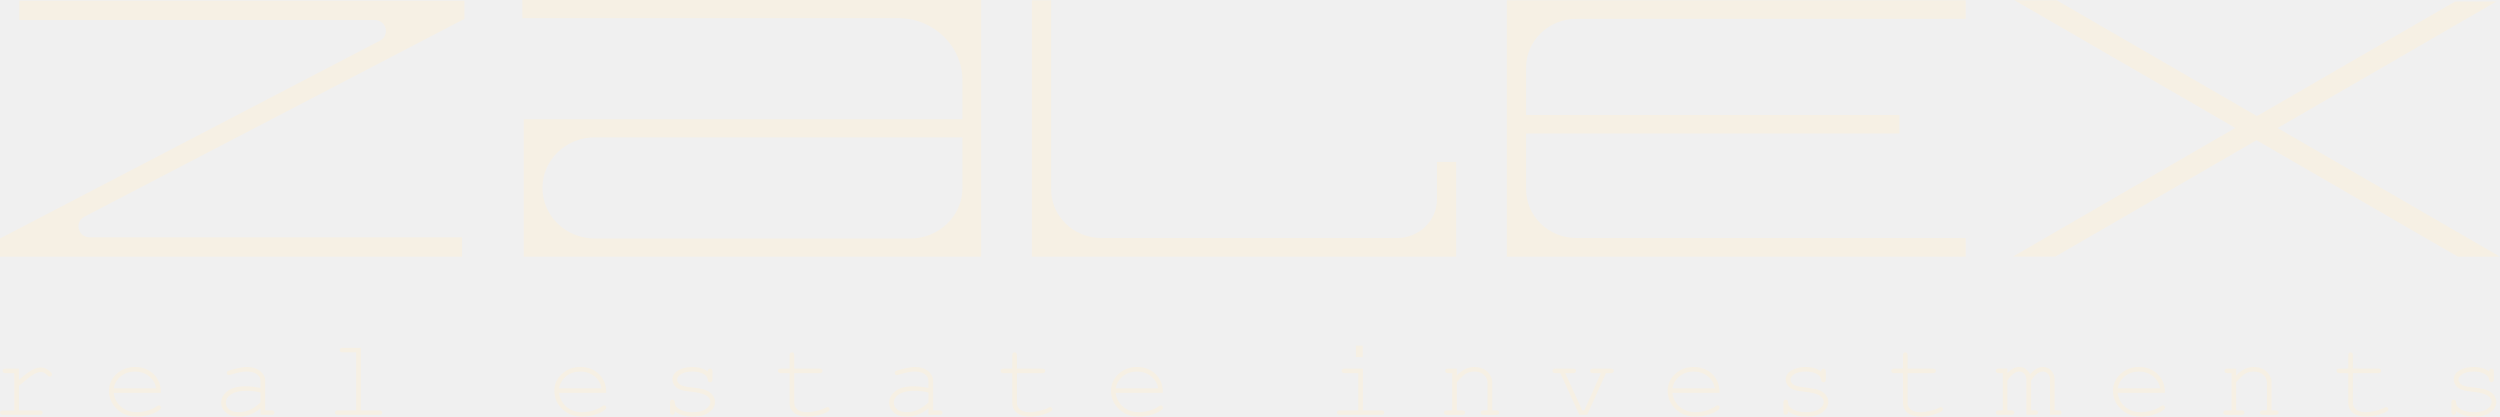
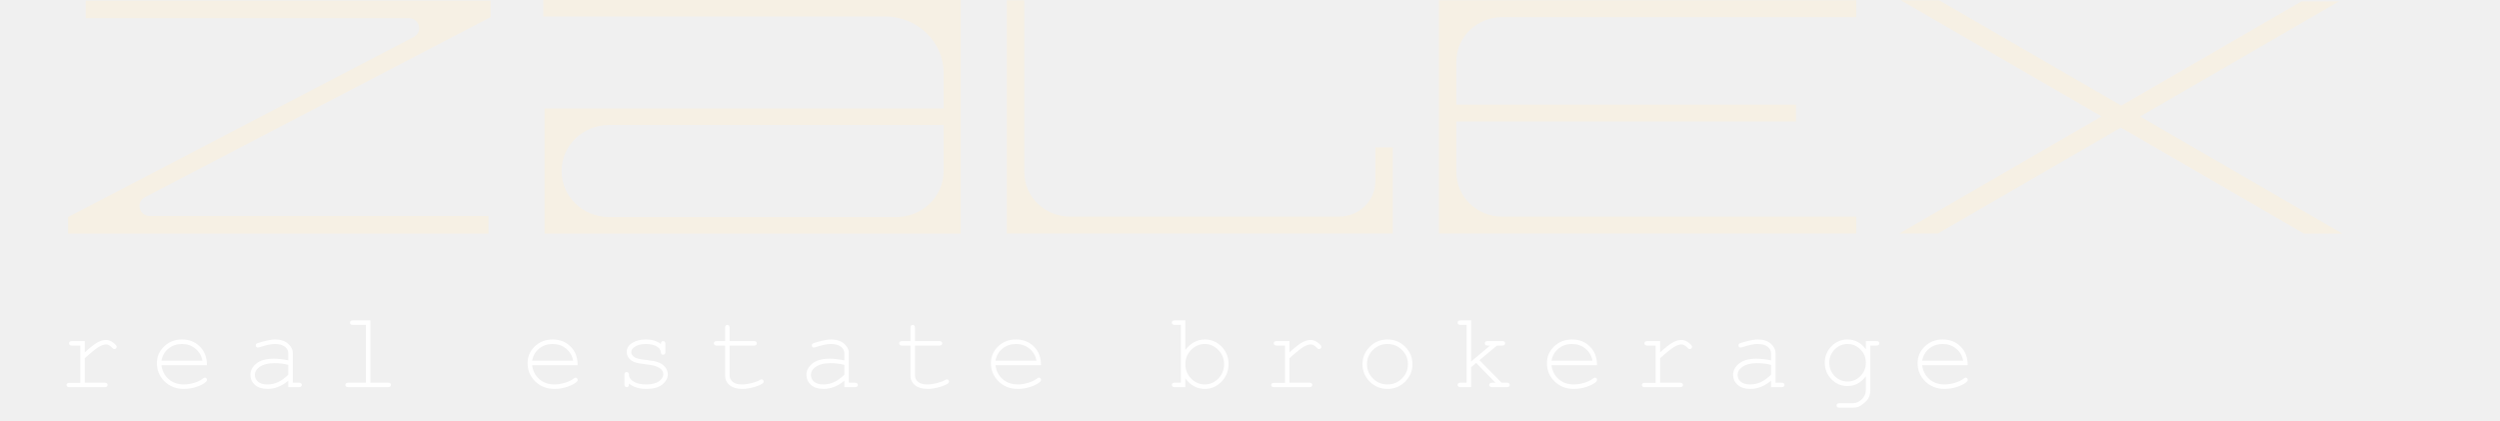
- <svg xmlns="http://www.w3.org/2000/svg" width="1002" height="167" fill="none">
-   <path d="M393.255 102.873H209.919V47.805h175.835V32.244c0-13.793-11.553-24.98-25.797-24.98H209.346V0h183.909v102.873zm-154.901-7.277H364.82c11.553 0 20.934-9.07 20.934-20.27v-20.27h-147.4c-11.552 0-20.933 9.07-20.933 20.27s9.381 20.27 20.933 20.27zm345.287-30.682v37.947H413.576V.103h7.702v75.752c0 10.8 9.034 19.548 20.187 19.548h118.457c8.848 0 16.017-6.942 16.017-15.51v-14.98h7.702zm28.008-37.805v18.98H761.26v7.444H611.649v22.322c0 10.8 9.048 19.548 20.201 19.548h156.007v7.458H603.948V.103h183.909v7.445H631.85c-11.153 0-20.201 8.761-20.201 19.56zM186.148 7.561L33.845 86.848c-4.157 2.168-2.572 8.284 2.159 8.284h149.198v7.741H0v-7.29l152.289-79.287c4.158-2.167 2.572-8.283-2.158-8.283H7.741V.27h178.407v7.29zM1002 102.873h-16.909l-80.002-46.282-.68-.387c-30.061 17.38-59.455 34.399-80.642 46.644h-17.002c3.517-2.039 67.503-39.044 89.129-51.573L807.431.116h16.896l80.255 46.411L983.985.62h16.535c-22.891 13.251-55.244 31.947-87.65 50.695l.667.387L1002 102.873zM7.582 147.736v4.542c2.412-2.116 4.224-3.471 5.436-4.077 1.2-.607 2.306-.916 3.332-.916 1.105 0 2.131.361 3.09 1.083.947.723 1.427 1.265 1.427 1.639a.89.89 0 01-.28.671.948.948 0 01-.693.271.803.803 0 01-.373-.077c-.107-.052-.293-.207-.573-.478-.52-.503-.973-.838-1.346-1.032a2.448 2.448 0 00-1.133-.284c-.812 0-1.785.31-2.931.942-1.146.632-3.118 2.168-5.943 4.606v9.858h8.222c.453 0 .786.077.972.245a.854.854 0 01.293.658.803.803 0 01-.293.645c-.186.168-.52.258-.972.258H1.239c-.44 0-.76-.077-.946-.245a.82.82 0 01-.293-.632c0-.245.093-.452.28-.606.186-.168.506-.246.96-.246h4.49v-14.993H2.305c-.44 0-.76-.09-.946-.258a.86.86 0 01-.293-.671c0-.258.093-.477.28-.645.186-.167.506-.258.96-.258h5.276zm56.897 9.703H45.544c.32 2.323 1.333 4.206 3.025 5.626 1.692 1.419 3.77 2.129 6.276 2.129 1.386 0 2.838-.22 4.357-.658 1.52-.439 2.758-1.033 3.718-1.755.28-.22.52-.323.733-.323.24 0 .44.091.613.271a.885.885 0 01.266.632c0 .246-.12.478-.36.71-.706.71-1.958 1.381-3.77 2a17.078 17.078 0 01-5.557.929c-3.185 0-5.836-1.006-7.968-3.032-2.132-2.026-3.198-4.464-3.198-7.342 0-2.606 1-4.851 2.998-6.722 1.999-1.871 4.477-2.813 7.422-2.813 3.038 0 5.53.955 7.502 2.877 1.945 1.936 2.904 4.413 2.878 7.471zM62.6 155.62c-.373-1.987-1.333-3.6-2.905-4.839-1.572-1.238-3.438-1.858-5.61-1.858s-4.037.62-5.596 1.845c-1.559 1.226-2.532 2.852-2.918 4.865H62.6v-.013zm41.8 10.67v-2.593c-2.705 2.193-5.583 3.303-8.648 3.303-2.225 0-3.97-.542-5.223-1.639-1.253-1.096-1.879-2.425-1.879-4.012 0-1.742.826-3.265 2.478-4.568 1.653-1.303 4.064-1.948 7.236-1.948.853 0 1.785.051 2.785.155.999.103 2.092.271 3.251.503v-2.916c0-.981-.466-1.845-1.412-2.568-.946-.722-2.359-1.097-4.251-1.097-1.44 0-3.478.413-6.09 1.226-.466.142-.772.22-.906.22a.85.85 0 01-.612-.259c-.174-.167-.254-.387-.254-.645 0-.245.08-.438.227-.58.2-.22 1.04-.504 2.505-.878 2.305-.593 4.037-.903 5.223-.903 2.345 0 4.171.555 5.49 1.677 1.306 1.123 1.972 2.387 1.972 3.807v11.909h2.479c.453 0 .786.077.972.245a.853.853 0 01.293.658.803.803 0 01-.293.645c-.186.168-.519.258-.972.258H104.4zm0-8.954a17.932 17.932 0 00-2.758-.542 26.056 26.056 0 00-3.078-.168c-2.705 0-4.81.568-6.33 1.69-1.145.839-1.718 1.846-1.718 3.02 0 1.084.44 2 1.319 2.735.88.748 2.158 1.11 3.837 1.11 1.612 0 3.105-.31 4.477-.929 1.373-.62 2.799-1.613 4.264-2.968v-3.948h-.013zm40.214-17.935v25.083h7.302c.453 0 .786.077.973.245a.853.853 0 01.293.658.803.803 0 01-.293.645c-.187.168-.52.258-.973.258H135.46c-.44 0-.759-.09-.946-.258a.847.847 0 01-.293-.645c0-.271.093-.49.293-.658.187-.168.506-.245.946-.245h7.302V141.22h-5.356c-.44 0-.76-.09-.96-.258a.81.81 0 01-.293-.658c0-.258.093-.477.293-.645.187-.168.52-.258.973-.258h7.195zm98.364 18.038h-18.934c.319 2.323 1.332 4.206 3.024 5.626 1.693 1.419 3.771 2.129 6.276 2.129 1.386 0 2.838-.22 4.358-.658 1.519-.439 2.758-1.033 3.717-1.755.28-.22.52-.323.733-.323.24 0 .44.091.613.271a.885.885 0 01.266.632c0 .246-.119.478-.359.71-.707.71-1.959 1.381-3.771 2a17.081 17.081 0 01-5.557.929c-3.184 0-5.836-1.006-7.968-3.032-2.132-2.026-3.198-4.464-3.198-7.342 0-2.606.999-4.851 2.998-6.722 1.999-1.871 4.477-2.813 7.422-2.813 3.038 0 5.53.955 7.502 2.877 1.932 1.936 2.905 4.413 2.878 7.471zm-1.879-1.819c-.373-1.987-1.332-3.6-2.904-4.839-1.573-1.238-3.438-1.858-5.61-1.858s-4.038.62-5.597 1.845c-1.559 1.226-2.531 2.852-2.918 4.865h17.029v-.013zm42.586-6.71c0-.413.094-.709.267-.903.173-.18.4-.284.666-.284.28 0 .507.091.68.284.173.181.266.503.266.942v3.084c0 .426-.093.735-.266.916a.908.908 0 01-.68.284.873.873 0 01-.626-.232c-.173-.155-.267-.413-.293-.775-.093-.851-.547-1.561-1.373-2.116-1.212-.8-2.811-1.2-4.797-1.2-2.078 0-3.691.413-4.837 1.226-.866.619-1.305 1.303-1.305 2.052 0 .851.519 1.574 1.545 2.142.707.399 2.052.709 4.024.916 2.585.271 4.371.58 5.37.916 1.426.503 2.492 1.187 3.198 2.077.707.89 1.053 1.845 1.053 2.877 0 1.523-.76 2.891-2.279 4.078-1.519 1.187-3.744 1.793-6.675 1.793-2.932 0-5.344-.722-7.209-2.168 0 .491-.027.8-.093.942a.77.77 0 01-.32.362.941.941 0 01-.52.154.875.875 0 01-.666-.283c-.173-.181-.267-.491-.267-.916v-3.704c0-.425.08-.735.254-.916a.909.909 0 01.679-.284c.267 0 .493.091.68.271.186.181.28.413.28.723 0 .658.173 1.213.506 1.652.52.683 1.332 1.251 2.465 1.703 1.133.451 2.505.671 4.144.671 2.412 0 4.211-.439 5.397-1.304 1.186-.877 1.772-1.793 1.772-2.761 0-1.109-.6-2.013-1.799-2.684-1.213-.67-2.971-1.122-5.277-1.354-2.305-.233-3.957-.529-4.97-.903-.999-.375-1.785-.929-2.345-1.665-.56-.748-.839-1.548-.839-2.4 0-1.548.786-2.761 2.345-3.677 1.559-.903 3.424-1.355 5.596-1.355 2.545 0 4.637.606 6.249 1.819zm34.658-1.174h10.087c.44 0 .76.091.946.258a.853.853 0 01.293.658.806.806 0 01-.293.646c-.186.167-.506.257-.946.257h-10.087v11.974c0 1.045.427 1.91 1.293 2.619.866.697 2.132 1.046 3.797 1.046 1.253 0 2.612-.181 4.064-.542 1.466-.362 2.599-.774 3.412-1.226.293-.181.533-.284.733-.284.239 0 .439.09.612.271a.882.882 0 01.267.632c0 .207-.093.413-.293.594-.467.464-1.613.98-3.438 1.535-1.826.555-3.558.826-5.237.826-2.172 0-3.89-.49-5.17-1.471-1.279-.981-1.918-2.309-1.918-3.987v-11.974h-3.425c-.44 0-.759-.09-.946-.258a.86.86 0 01-.293-.671c0-.258.093-.477.293-.645.187-.167.506-.258.946-.258h3.425v-5.316c0-.425.093-.735.266-.916.173-.18.4-.284.666-.284.28 0 .507.091.68.284.173.181.266.491.266.916v5.316zm53.779 18.554v-2.593c-2.705 2.193-5.583 3.303-8.648 3.303-2.225 0-3.97-.542-5.223-1.639-1.252-1.096-1.879-2.425-1.879-4.012 0-1.742.827-3.265 2.479-4.568 1.652-1.303 4.064-1.948 7.235-1.948.853 0 1.786.051 2.785.155.999.103 2.092.271 3.251.503v-2.916c0-.981-.466-1.845-1.412-2.568-.946-.722-2.359-1.097-4.251-1.097-1.439 0-3.477.413-6.089 1.226-.467.142-.773.22-.906.22a.85.85 0 01-.613-.259c-.173-.167-.253-.387-.253-.645 0-.245.08-.438.226-.58.2-.22 1.039-.504 2.505-.878 2.305-.593 4.038-.903 5.224-.903 2.345 0 4.17.555 5.489 1.677 1.306 1.123 1.972 2.387 1.972 3.807v11.909h2.479c.453 0 .786.077.973.245a.856.856 0 01.293.658.806.806 0 01-.293.645c-.187.168-.52.258-.973.258h-4.371zm0-8.954a17.908 17.908 0 00-2.758-.542 26.055 26.055 0 00-3.078-.168c-2.705 0-4.81.568-6.329 1.69-1.146.839-1.719 1.846-1.719 3.02 0 1.084.44 2 1.319 2.735.879.748 2.159 1.11 3.838 1.11 1.612 0 3.104-.31 4.477-.929 1.372-.62 2.798-1.613 4.264-2.968v-3.948h-.014zm35.471-9.6h10.087c.44 0 .759.091.946.258a.853.853 0 01.293.658.806.806 0 01-.293.646c-.187.167-.506.257-.946.257h-10.087v11.974c0 1.045.426 1.91 1.293 2.619.866.697 2.131 1.046 3.797 1.046 1.253 0 2.612-.181 4.064-.542 1.466-.362 2.599-.774 3.411-1.226.293-.181.533-.284.733-.284.24 0 .44.09.613.271a.886.886 0 01.267.632c0 .207-.094.413-.294.594-.466.464-1.612.98-3.437 1.535-1.826.555-3.558.826-5.237.826-2.172 0-3.891-.49-5.17-1.471-1.279-.981-1.919-2.309-1.919-3.987v-11.974h-3.424c-.44 0-.76-.09-.946-.258a.86.86 0 01-.293-.671c0-.258.093-.477.293-.645.186-.167.506-.258.946-.258h3.424v-5.316c0-.425.093-.735.267-.916a.9.9 0 01.666-.284c.28 0 .506.091.68.284.173.181.266.491.266.916v5.316zm58.496 9.703h-18.935c.32 2.323 1.333 4.206 3.025 5.626 1.692 1.419 3.771 2.129 6.276 2.129 1.386 0 2.838-.22 4.357-.658 1.519-.439 2.759-1.033 3.718-1.755.28-.22.52-.323.733-.323.24 0 .44.091.613.271a.885.885 0 01.266.632c0 .246-.12.478-.359.71-.707.71-1.959 1.381-3.771 2a17.086 17.086 0 01-5.557.929c-3.185 0-5.836-1.006-7.968-3.032-2.132-2.026-3.198-4.464-3.198-7.342 0-2.606.999-4.851 2.998-6.722 1.999-1.871 4.477-2.813 7.422-2.813 3.038 0 5.53.955 7.502 2.877 1.932 1.936 2.905 4.413 2.878 7.471zm-1.879-1.819c-.373-1.987-1.332-3.6-2.905-4.839-1.572-1.238-3.437-1.858-5.609-1.858s-4.038.62-5.597 1.845c-1.559 1.226-2.532 2.852-2.918 4.865h17.029v-.013zm82.054-7.884v16.748h7.302c.453 0 .787.077.973.245a.853.853 0 01.293.658.803.803 0 01-.293.645c-.186.168-.52.258-.973.258H537.11c-.439 0-.759-.09-.946-.258a.847.847 0 01-.293-.645c0-.271.093-.49.293-.658.187-.168.507-.245.946-.245h7.302v-14.929h-5.423c-.44 0-.759-.09-.959-.257a.806.806 0 01-.293-.646c0-.271.093-.49.293-.658.186-.167.519-.258.972-.258h7.262zm-.066-9.225v4.645h-2.745v-4.645h2.745zm37.696 9.225v2.723c1.292-1.265 2.465-2.142 3.517-2.632 1.053-.491 2.226-.723 3.545-.723 1.412 0 2.705.297 3.864.877.826.426 1.572 1.136 2.252 2.129.666.994 1.013 2.013 1.013 3.058v11.329h1.572c.44 0 .76.077.946.245a.853.853 0 01.293.658.804.804 0 01-.293.645c-.186.168-.506.258-.946.258h-4.984c-.453 0-.786-.09-.972-.258a.845.845 0 01-.293-.645c0-.271.093-.49.293-.658.186-.168.519-.245.972-.245h1.546v-11.032c0-1.264-.479-2.348-1.439-3.226-.959-.877-2.238-1.316-3.851-1.316-1.226 0-2.292.245-3.184.723-.893.477-2.186 1.664-3.851 3.561v11.29h2.105c.44 0 .76.077.946.245a.853.853 0 01.293.658.804.804 0 01-.293.645c-.186.168-.506.258-.946.258h-6.063c-.439 0-.759-.09-.946-.258a.849.849 0 01-.293-.645c0-.271.093-.49.293-.658.187-.168.507-.245.946-.245h2.106v-14.929h-1.573c-.439 0-.759-.09-.946-.258a.862.862 0 01-.293-.671c0-.258.093-.477.293-.645.187-.167.507-.258.946-.258h3.425zm52.26 18.554h-3.145l-7.635-16.722h-1.906c-.439 0-.759-.09-.946-.258a.862.862 0 01-.293-.671c0-.258.094-.477.293-.645.187-.167.507-.258.946-.258h6.969c.44 0 .76.091.946.258a.853.853 0 01.294.658.807.807 0 01-.294.646c-.186.167-.506.257-.946.257h-3.078l6.809 14.929h.813l6.676-14.929h-3.092c-.439 0-.759-.09-.946-.257a.865.865 0 01-.293-.671c0-.259.094-.478.293-.646.187-.167.507-.258.946-.258h6.996c.453 0 .773.091.959.258.187.168.28.387.28.658a.834.834 0 01-.28.646c-.186.167-.506.258-.959.258h-1.879l-7.528 16.747zm53.046-8.851h-18.935c.32 2.323 1.333 4.206 3.025 5.626 1.692 1.419 3.771 2.129 6.276 2.129 1.386 0 2.838-.22 4.357-.658 1.519-.439 2.758-1.033 3.718-1.755.28-.22.519-.323.733-.323a.82.82 0 01.613.271.885.885 0 01.266.632c0 .246-.12.478-.36.71-.706.71-1.958 1.381-3.771 2a17.075 17.075 0 01-5.556.929c-3.185 0-5.836-1.006-7.968-3.032-2.132-2.026-3.198-4.464-3.198-7.342 0-2.606.999-4.851 2.998-6.722 1.999-1.871 4.477-2.813 7.422-2.813 3.038 0 5.53.955 7.502 2.877 1.945 1.936 2.904 4.413 2.878 7.471zm-1.879-1.819c-.373-1.987-1.332-3.6-2.905-4.839-1.572-1.238-3.438-1.858-5.61-1.858s-4.037.62-5.596 1.845c-1.559 1.226-2.532 2.852-2.918 4.865h17.029v-.013zm42.586-6.71c0-.413.093-.709.267-.903a.9.9 0 01.666-.284c.28 0 .506.091.679.284.174.194.267.503.267.942v3.084c0 .426-.093.735-.267.916a.905.905 0 01-.679.284.873.873 0 01-.626-.232c-.174-.155-.267-.413-.294-.775-.093-.851-.546-1.561-1.372-2.116-1.213-.8-2.812-1.2-4.797-1.2-2.079 0-3.691.413-4.837 1.226-.866.619-1.306 1.303-1.306 2.052 0 .851.52 1.574 1.546 2.142.706.399 2.052.709 4.024.916 2.585.271 4.371.58 5.37.916 1.426.503 2.492 1.187 3.198 2.077.706.89 1.053 1.845 1.053 2.877 0 1.523-.76 2.891-2.279 4.078-1.519 1.187-3.744 1.793-6.676 1.793-2.931 0-5.343-.722-7.208-2.168 0 .491-.027.8-.094.942a.768.768 0 01-.319.362.944.944 0 01-.52.154.873.873 0 01-.666-.283c-.187-.194-.267-.491-.267-.916v-3.704c0-.425.08-.735.253-.916.173-.18.4-.284.68-.284.266 0 .493.091.679.271.187.181.28.413.28.723 0 .658.174 1.213.507 1.652.519.683 1.332 1.251 2.465 1.703 1.132.451 2.505.671 4.144.671 2.412 0 4.21-.439 5.396-1.304 1.186-.877 1.772-1.793 1.772-2.761 0-1.109-.599-2.013-1.798-2.684-1.213-.67-2.972-1.122-5.277-1.354-2.305-.233-3.957-.529-4.97-.903-1-.375-1.786-.929-2.345-1.665-.56-.748-.84-1.548-.84-2.4 0-1.548.786-2.761 2.345-3.677 1.559-.903 3.425-1.355 5.597-1.355 2.558 0 4.637.606 6.249 1.819zm34.671-1.174h10.087c.44 0 .76.091.946.258a.853.853 0 01.293.658.806.806 0 01-.293.646c-.186.167-.506.257-.946.257h-10.087v11.974c0 1.045.427 1.91 1.293 2.619.866.697 2.132 1.046 3.797 1.046 1.253 0 2.612-.181 4.064-.542 1.466-.362 2.599-.774 3.412-1.226.293-.181.533-.284.733-.284.239 0 .439.09.612.271a.882.882 0 01.267.632c0 .207-.093.413-.293.594-.467.464-1.613.98-3.438 1.535-1.826.555-3.558.826-5.237.826-2.172 0-3.891-.49-5.17-1.471-1.279-.981-1.918-2.309-1.918-3.987v-11.974h-3.425c-.44 0-.759-.09-.946-.258a.86.86 0 01-.293-.671c0-.258.093-.477.293-.645.187-.167.506-.258.946-.258h3.425v-5.316c0-.425.093-.735.266-.916.173-.18.4-.284.666-.284.28 0 .507.091.68.284.173.194.266.491.266.916v5.316zm39.975 1.819c1.572-1.638 3.158-2.464 4.757-2.464.959 0 1.799.245 2.518.736.72.49 1.333 1.238 1.812 2.245.826-.994 1.666-1.742 2.505-2.245.853-.491 1.706-.736 2.559-.736 1.346 0 2.412.426 3.211 1.265 1.053 1.083 1.572 2.27 1.572 3.548v12.567h1.573c.439 0 .759.077.946.245a.856.856 0 01.293.658.803.803 0 01-.293.645c-.187.168-.507.258-.946.258h-3.425v-14.205c0-.917-.293-1.665-.866-2.271-.573-.594-1.239-.903-1.985-.903-.68 0-1.399.245-2.146.735-.746.49-1.612 1.458-2.571 2.903v11.935h1.545c.44 0 .76.077.946.245a.853.853 0 01.294.658.803.803 0 01-.294.645c-.186.168-.506.258-.946.258h-3.424v-14.076c0-.955-.293-1.742-.866-2.375-.587-.619-1.239-.928-1.959-.928-.666 0-1.319.206-1.972.619-.906.58-1.839 1.587-2.825 3.019v11.935h1.572c.44 0 .76.077.947.245a.856.856 0 01.293.658.806.806 0 01-.293.645c-.187.168-.507.258-.947.258h-4.996c-.44 0-.76-.09-.946-.258a.845.845 0 01-.294-.645c0-.271.094-.49.294-.658.186-.168.506-.245.946-.245h1.572v-14.928h-1.572c-.44 0-.76-.091-.946-.258a.863.863 0 01-.294-.671c0-.258.094-.478.294-.646.186-.167.506-.258.946-.258h3.411v1.845zm63.133 7.884h-18.935c.32 2.323 1.333 4.206 3.025 5.626 1.692 1.419 3.771 2.129 6.276 2.129 1.386 0 2.838-.22 4.357-.658 1.519-.439 2.758-1.033 3.718-1.755.28-.22.519-.323.733-.323a.82.82 0 01.613.271.885.885 0 01.266.632c0 .246-.12.478-.36.71-.706.71-1.958 1.381-3.771 2a17.075 17.075 0 01-5.556.929c-3.185 0-5.836-1.006-7.968-3.032-2.132-2.026-3.198-4.464-3.198-7.342 0-2.606.999-4.851 2.998-6.722 1.999-1.871 4.477-2.813 7.422-2.813 3.038 0 5.53.955 7.502 2.877 1.945 1.936 2.904 4.413 2.878 7.471zm-1.879-1.819c-.373-1.987-1.332-3.6-2.905-4.839-1.572-1.238-3.438-1.858-5.61-1.858s-4.037.62-5.596 1.845c-1.559 1.226-2.532 2.852-2.918 4.865h17.029v-.013zm30.447-7.884v2.723c1.293-1.265 2.465-2.142 3.518-2.632 1.053-.491 2.225-.723 3.544-.723 1.413 0 2.705.297 3.865.877.826.426 1.572 1.136 2.251 2.129.667.994 1.013 2.013 1.013 3.058v11.329h1.573c.439 0 .759.077.946.245a.856.856 0 01.293.658.807.807 0 01-.293.645c-.187.168-.507.258-.946.258h-4.984c-.453 0-.786-.09-.973-.258a.849.849 0 01-.293-.645c0-.271.093-.49.293-.658.187-.168.52-.245.973-.245h1.546v-11.032c0-1.264-.48-2.348-1.439-3.226-.96-.877-2.239-1.316-3.851-1.316-1.226 0-2.292.245-3.185.723-.906.477-2.185 1.664-3.851 3.561v11.29h2.106c.439 0 .759.077.946.245a.856.856 0 01.293.658.807.807 0 01-.293.645c-.187.168-.507.258-.946.258h-6.063c-.44 0-.76-.09-.946-.258a.845.845 0 01-.293-.645c0-.271.093-.49.293-.658.186-.168.506-.245.946-.245h2.105v-14.929h-1.572c-.44 0-.76-.09-.946-.258a.86.86 0 01-.293-.671c0-.258.093-.477.293-.645.186-.167.506-.258.946-.258h3.424zm46.81 0h10.087c.44 0 .76.091.946.258a.853.853 0 01.293.658.806.806 0 01-.293.646c-.186.167-.506.257-.946.257h-10.087v11.974c0 1.045.427 1.91 1.293 2.619.866.697 2.132 1.046 3.797 1.046 1.253 0 2.612-.181 4.064-.542 1.466-.362 2.599-.774 3.412-1.226.293-.181.533-.284.732-.284.24 0 .44.09.613.271a.882.882 0 01.267.632c0 .207-.093.413-.293.594-.467.464-1.613.98-3.438 1.535-1.826.555-3.558.826-5.237.826-2.172 0-3.891-.49-5.17-1.471-1.279-.981-1.918-2.309-1.918-3.987v-11.974h-3.425c-.44 0-.76-.09-.946-.258a.86.86 0 01-.293-.671c0-.258.093-.477.293-.645.186-.167.506-.258.946-.258h3.425v-5.316c0-.425.093-.735.266-.916.173-.18.4-.284.666-.284.28 0 .507.091.68.284.173.181.266.491.266.916v5.316zm54.579 1.174c0-.413.093-.709.266-.903.173-.18.4-.284.667-.284.279 0 .506.091.679.284.173.194.267.503.267.942v3.084c0 .426-.094.735-.267.916a.907.907 0 01-.679.284.873.873 0 01-.627-.232c-.173-.155-.266-.413-.293-.775-.093-.851-.546-1.561-1.372-2.116-1.213-.8-2.812-1.2-4.797-1.2-2.079 0-3.691.413-4.837 1.226-.866.619-1.306 1.303-1.306 2.052 0 .851.52 1.574 1.546 2.142.706.399 2.052.709 4.024.916 2.585.271 4.37.58 5.37.916 1.425.503 2.491 1.187 3.198 2.077.708.89 1.048 1.845 1.048 2.877 0 1.523-.755 2.891-2.274 4.078-1.519 1.187-3.745 1.793-6.676 1.793-2.932 0-5.343-.722-7.209-2.168 0 .491-.026.8-.093.942a.77.77 0 01-.32.362.94.94 0 01-.519.154.877.877 0 01-.667-.283c-.173-.181-.266-.491-.266-.916v-3.704c0-.425.08-.735.253-.916.173-.18.4-.284.68-.284.266 0 .493.091.679.271.187.181.28.413.28.723 0 .658.173 1.213.506 1.652.52.683 1.333 1.251 2.465 1.703 1.133.451 2.505.671 4.144.671 2.412 0 4.211-.439 5.397-1.304 1.186-.877 1.772-1.793 1.772-2.761 0-1.109-.599-2.013-1.799-2.684-1.212-.67-2.971-1.122-5.276-1.354-2.306-.233-3.958-.529-4.971-.903-.999-.375-1.785-.929-2.345-1.665-.559-.748-.839-1.548-.839-2.4 0-1.548.786-2.761 2.345-3.677 1.559-.903 3.425-1.355 5.596-1.355 2.559 0 4.638.606 6.25 1.819z" fill="#F6F0E4" />
+ <svg xmlns="http://www.w3.org/2000/svg" width="1101" height="185" fill="none">
+   <path d="M423.255 102.873H239.919V47.805h175.835V32.244c0-13.793-11.553-24.98-25.797-24.98H239.346V0h183.909v102.873zm-154.901-7.277H394.82c11.553 0 20.934-9.07 20.934-20.27v-20.27h-147.4c-11.552 0-20.933 9.07-20.933 20.27s9.381 20.27 20.933 20.27zm345.287-30.682v37.947H443.576V.103h7.702v75.752c0 10.8 9.034 19.548 20.187 19.548h118.457c8.848 0 16.017-6.942 16.017-15.51v-14.98h7.702zm28.008-37.805v18.98H791.26v7.444H641.649v22.322c0 10.8 9.048 19.548 20.201 19.548h156.007v7.458H633.948V.103h183.909v7.445H661.85c-11.153 0-20.201 8.761-20.201 19.56zM216.148 7.561L63.845 86.848c-4.157 2.168-2.572 8.284 2.159 8.284h149.198v7.741H30v-7.29l152.289-79.287c4.158-2.167 2.572-8.283-2.158-8.283H37.741V.27h178.407v7.29zM1032 102.873h-16.91l-80.001-46.282-.68-.387c-30.061 17.38-59.455 34.399-80.642 46.644h-17.002c3.517-2.039 67.503-39.044 89.129-51.573L837.431.116h16.896l80.255 46.411L1013.98.62h16.54c-22.89 13.251-55.244 31.947-87.65 50.695l.667.387L1032 102.873z" fill="#F6F0E4" />
+   <path d="M37.34 150.203v4.969c2.562-2.313 4.476-3.797 5.742-4.453 1.281-.672 2.46-1.008 3.539-1.008 1.172 0 2.258.398 3.258 1.195 1.015.782 1.523 1.375 1.523 1.782 0 .296-.102.546-.305.75-.187.187-.43.281-.726.281a1.01 1.01 0 01-.399-.071c-.109-.062-.312-.242-.609-.539-.547-.546-1.023-.921-1.43-1.125a2.66 2.66 0 00-1.195-.304c-.86 0-1.898.343-3.117 1.031-1.203.687-3.297 2.367-6.281 5.039v10.781h8.718c.485 0 .828.094 1.032.282.203.171.304.406.304.703a.918.918 0 01-.304.703c-.204.187-.547.281-1.032.281H30.613c-.469 0-.805-.086-1.008-.258a.917.917 0 01-.305-.703.85.85 0 01.282-.656c.203-.188.547-.281 1.031-.281h4.758v-16.407h-3.633c-.469 0-.805-.093-1.008-.281a.943.943 0 01-.305-.726c0-.282.094-.516.282-.704.203-.187.547-.281 1.031-.281h5.602zm53.835 10.617H71.114c.344 2.547 1.406 4.602 3.188 6.164 1.796 1.547 4.015 2.321 6.656 2.321 1.469 0 3.008-.242 4.617-.727 1.61-.484 2.922-1.125 3.938-1.922.296-.234.554-.351.773-.351.25 0 .469.101.656.304a.927.927 0 01.281.68c0 .266-.125.524-.375.774-.75.781-2.085 1.515-4.007 2.203a17.568 17.568 0 01-5.883 1.007c-3.375 0-6.195-1.101-8.461-3.304-2.25-2.219-3.375-4.899-3.375-8.039 0-2.86 1.055-5.313 3.164-7.36 2.125-2.047 4.75-3.07 7.875-3.07 3.219 0 5.867 1.055 7.945 3.164 2.078 2.094 3.102 4.813 3.07 8.156zm-1.992-1.992c-.39-2.172-1.422-3.937-3.093-5.297-1.657-1.359-3.633-2.039-5.93-2.039-2.297 0-4.273.672-5.93 2.016-1.656 1.344-2.687 3.117-3.094 5.32h18.047zm37.828 11.672v-2.836c-2.859 2.406-5.914 3.609-9.164 3.609-2.359 0-4.203-.593-5.531-1.781-1.328-1.203-1.992-2.672-1.992-4.406 0-1.906.875-3.57 2.625-4.992 1.75-1.422 4.305-2.133 7.664-2.133.906 0 1.891.062 2.953.187 1.063.11 2.211.29 3.445.54V155.5c0-1.078-.5-2.016-1.5-2.812-1-.797-2.5-1.196-4.5-1.196-1.531 0-3.679.446-6.445 1.336-.5.156-.82.235-.961.235a.897.897 0 01-.656-.282 1 1 0 01-.258-.703c0-.265.078-.476.235-.633.218-.234 1.101-.554 2.648-.961 2.437-.656 4.281-.984 5.531-.984 2.485 0 4.422.617 5.813 1.852 1.39 1.218 2.086 2.601 2.086 4.148v13.031h2.625c.484 0 .828.094 1.031.282.203.171.305.406.305.703a.919.919 0 01-.305.703c-.203.187-.547.281-1.031.281h-4.618zm0-9.797a18.744 18.744 0 00-2.929-.586 27.087 27.087 0 00-3.258-.187c-2.859 0-5.094.617-6.703 1.851-1.219.922-1.828 2.024-1.828 3.305 0 1.187.461 2.187 1.383 3 .937.812 2.296 1.219 4.078 1.219 1.703 0 3.281-.336 4.734-1.008 1.469-.688 2.977-1.774 4.523-3.258v-4.336zm36.165-19.617v27.445h7.734c.484 0 .828.094 1.031.282.203.171.305.406.305.703a.919.919 0 01-.305.703c-.203.187-.547.281-1.031.281h-17.438c-.468 0-.804-.094-1.007-.281a.915.915 0 01-.305-.703c0-.297.101-.532.305-.703.203-.188.539-.282 1.007-.282h7.735v-25.453h-5.672c-.469 0-.813-.094-1.031-.281a.946.946 0 01-.305-.727c0-.281.102-.515.305-.703.203-.187.547-.281 1.031-.281h7.641zm91.312 19.734h-20.062c.343 2.547 1.406 4.602 3.187 6.164 1.797 1.547 4.016 2.321 6.656 2.321 1.469 0 3.008-.242 4.617-.727 1.61-.484 2.922-1.125 3.938-1.922.297-.234.555-.351.773-.351a.87.87 0 01.657.304.929.929 0 01.281.68c0 .266-.125.524-.375.774-.75.781-2.086 1.515-4.008 2.203a17.567 17.567 0 01-5.883 1.007c-3.375 0-6.195-1.101-8.461-3.304-2.25-2.219-3.375-4.899-3.375-8.039 0-2.86 1.055-5.313 3.164-7.36 2.125-2.047 4.75-3.07 7.875-3.07 3.219 0 5.868 1.055 7.946 3.164 2.078 2.094 3.101 4.813 3.07 8.156zm-1.992-1.992c-.391-2.172-1.422-3.937-3.094-5.297-1.656-1.359-3.633-2.039-5.93-2.039-2.296 0-4.273.672-5.929 2.016-1.657 1.344-2.688 3.117-3.094 5.32h18.047zm38.672-7.336c0-.453.093-.781.281-.984a.917.917 0 01.703-.305c.297 0 .539.102.727.305.187.203.281.547.281 1.031v3.375c0 .469-.094.805-.281 1.008a.946.946 0 01-.727.305.97.97 0 01-.68-.258c-.171-.172-.273-.453-.304-.844-.094-.937-.578-1.711-1.453-2.32-1.282-.875-2.977-1.313-5.086-1.313-2.203 0-3.914.446-5.133 1.336-.922.672-1.383 1.422-1.383 2.25 0 .938.547 1.719 1.641 2.344.75.437 2.172.773 4.265 1.008 2.735.297 4.633.633 5.696 1.008 1.515.546 2.64 1.304 3.375 2.273.75.969 1.125 2.016 1.125 3.141 0 1.671-.805 3.164-2.414 4.476-1.61 1.297-3.969 1.945-7.079 1.945-3.109 0-5.656-.789-7.64-2.367 0 .532-.031.875-.094 1.032a.848.848 0 01-.352.398.917.917 0 01-.539.164.919.919 0 01-.703-.305c-.187-.203-.281-.539-.281-1.007v-4.055c0-.469.086-.805.258-1.008a.944.944 0 01.726-.305.92.92 0 01.704.305c.203.188.304.445.304.773 0 .719.18 1.321.539 1.805.547.75 1.414 1.375 2.602 1.875 1.203.485 2.672.727 4.406.727 2.563 0 4.469-.477 5.719-1.43s1.875-1.961 1.875-3.023c0-1.219-.633-2.196-1.899-2.93-1.281-.734-3.148-1.227-5.601-1.477-2.438-.25-4.188-.578-5.25-.984-1.063-.406-1.891-1.016-2.485-1.828-.593-.813-.89-1.688-.89-2.625 0-1.688.828-3.024 2.484-4.008 1.656-1 3.633-1.5 5.93-1.5 2.719 0 4.93.664 6.633 1.992zm30.281-1.289h10.687c.469 0 .805.094 1.008.281.203.188.305.43.305.727a.917.917 0 01-.305.703c-.203.188-.539.281-1.008.281h-10.687v13.102c0 1.141.453 2.094 1.359 2.859.922.766 2.266 1.149 4.032 1.149 1.328 0 2.765-.196 4.312-.586 1.547-.406 2.75-.86 3.609-1.36.313-.203.571-.304.774-.304.25 0 .469.101.656.304a.925.925 0 01.281.68c0 .234-.101.453-.304.656-.5.516-1.719 1.078-3.657 1.688-1.921.594-3.765.89-5.531.89-2.297 0-4.125-.539-5.484-1.617-1.36-1.078-2.039-2.531-2.039-4.359v-13.102h-3.633c-.469 0-.805-.093-1.008-.281a.944.944 0 01-.305-.726.92.92 0 01.305-.704c.203-.187.539-.281 1.008-.281h3.633v-5.812c0-.469.094-.805.281-1.008a.919.919 0 01.703-.305c.297 0 .539.102.727.305.187.203.281.539.281 1.008v5.812zM371.98 170.5v-2.836c-2.859 2.406-5.914 3.609-9.164 3.609-2.359 0-4.203-.593-5.531-1.781-1.328-1.203-1.992-2.672-1.992-4.406 0-1.906.875-3.57 2.625-4.992 1.75-1.422 4.304-2.133 7.664-2.133.906 0 1.89.062 2.953.187 1.062.11 2.211.29 3.445.54V155.5c0-1.078-.5-2.016-1.5-2.812-1-.797-2.5-1.196-4.5-1.196-1.531 0-3.679.446-6.445 1.336-.5.156-.82.235-.961.235a.897.897 0 01-.656-.282 1 1 0 01-.258-.703c0-.265.078-.476.234-.633.219-.234 1.102-.554 2.649-.961 2.437-.656 4.281-.984 5.531-.984 2.484 0 4.422.617 5.812 1.852 1.391 1.218 2.086 2.601 2.086 4.148v13.031h2.625c.485 0 .829.094 1.032.282.203.171.304.406.304.703a.918.918 0 01-.304.703c-.203.187-.547.281-1.032.281h-4.617zm0-9.797a18.767 18.767 0 00-2.929-.586 27.112 27.112 0 00-3.258-.187c-2.86 0-5.094.617-6.703 1.851-1.219.922-1.829 2.024-1.829 3.305 0 1.187.461 2.187 1.383 3 .938.812 2.297 1.219 4.078 1.219 1.704 0 3.282-.336 4.735-1.008 1.469-.688 2.976-1.774 4.523-3.258v-4.336zm31.125-10.5h10.688c.468 0 .804.094 1.008.281.203.188.304.43.304.727a.916.916 0 01-.304.703c-.204.188-.54.281-1.008.281h-10.688v13.102c0 1.141.453 2.094 1.36 2.859.921.766 2.265 1.149 4.031 1.149 1.328 0 2.765-.196 4.312-.586 1.547-.406 2.75-.86 3.61-1.36.312-.203.57-.304.773-.304.25 0 .469.101.656.304a.926.926 0 01.282.68c0 .234-.102.453-.305.656-.5.516-1.719 1.078-3.656 1.688-1.922.594-3.766.89-5.532.89-2.296 0-4.125-.539-5.484-1.617-1.359-1.078-2.039-2.531-2.039-4.359v-13.102h-3.633c-.469 0-.804-.093-1.008-.281a.943.943 0 01-.304-.726c0-.282.101-.516.304-.704.204-.187.539-.281 1.008-.281h3.633v-5.812c0-.469.094-.805.281-1.008a.919.919 0 01.703-.305c.297 0 .539.102.727.305.187.203.281.539.281 1.008v5.812zm55.524 10.617h-20.063c.344 2.547 1.406 4.602 3.188 6.164 1.797 1.547 4.015 2.321 6.656 2.321 1.469 0 3.008-.242 4.617-.727 1.609-.484 2.922-1.125 3.938-1.922.296-.234.554-.351.773-.351.25 0 .469.101.656.304a.926.926 0 01.282.68c0 .266-.125.524-.375.774-.75.781-2.086 1.515-4.008 2.203a17.57 17.57 0 01-5.883 1.007c-3.375 0-6.195-1.101-8.461-3.304-2.25-2.219-3.375-4.899-3.375-8.039 0-2.86 1.055-5.313 3.164-7.36 2.125-2.047 4.75-3.07 7.875-3.07 3.219 0 5.867 1.055 7.945 3.164 2.078 2.094 3.102 4.813 3.071 8.156zm-1.993-1.992c-.39-2.172-1.421-3.937-3.093-5.297-1.657-1.359-3.633-2.039-5.93-2.039-2.297 0-4.273.672-5.93 2.016-1.656 1.344-2.687 3.117-3.093 5.32h18.046zm65.579-17.742v13.055c2.375-3.094 5.242-4.641 8.601-4.641 2.875 0 5.336 1.047 7.383 3.141 2.047 2.078 3.07 4.632 3.07 7.664 0 3.062-1.039 5.656-3.117 7.781-2.062 2.125-4.508 3.187-7.336 3.187-3.437 0-6.305-1.546-8.601-4.64v3.867h-4.618c-.468 0-.804-.094-1.007-.281a.915.915 0 01-.305-.703c0-.297.101-.532.305-.703.203-.188.539-.282 1.007-.282h2.649v-25.453h-2.649c-.468 0-.804-.094-1.007-.281a.943.943 0 01-.305-.727c0-.281.101-.515.305-.703.203-.187.539-.281 1.007-.281h4.618zm17.086 19.312c0-2.484-.852-4.585-2.555-6.304-1.703-1.735-3.695-2.602-5.977-2.602-2.281 0-4.273.867-5.976 2.602-1.703 1.719-2.555 3.82-2.555 6.304 0 2.485.852 4.594 2.555 6.329 1.703 1.718 3.695 2.578 5.976 2.578 2.282 0 4.274-.86 5.977-2.578 1.703-1.735 2.555-3.844 2.555-6.329zm28.804-10.195v4.969c2.563-2.313 4.477-3.797 5.742-4.453 1.282-.672 2.461-1.008 3.539-1.008 1.172 0 2.258.398 3.258 1.195 1.016.782 1.524 1.375 1.524 1.782 0 .296-.102.546-.305.75-.187.187-.43.281-.727.281-.156 0-.289-.024-.398-.071-.109-.062-.312-.242-.609-.539-.547-.546-1.024-.921-1.43-1.125a2.66 2.66 0 00-1.195-.304c-.86 0-1.899.343-3.118 1.031-1.203.687-3.296 2.367-6.281 5.039v10.781h8.719c.484 0 .828.094 1.031.282.203.171.305.406.305.703a.919.919 0 01-.305.703c-.203.187-.547.281-1.031.281h-15.445c-.469 0-.805-.086-1.008-.258a.917.917 0 01-.305-.703c0-.266.094-.484.281-.656.204-.188.547-.281 1.032-.281h4.757v-16.407h-3.632c-.469 0-.805-.093-1.008-.281a.944.944 0 01-.305-.726c0-.282.094-.516.281-.704.204-.187.547-.281 1.032-.281h5.601zm54.188 10.195c0 3-1.078 5.563-3.235 7.688-2.14 2.125-4.726 3.187-7.757 3.187-3.063 0-5.665-1.062-7.805-3.187-2.141-2.141-3.211-4.703-3.211-7.688 0-3 1.07-5.562 3.211-7.687 2.14-2.141 4.742-3.211 7.805-3.211 3.031 0 5.617 1.063 7.757 3.188 2.157 2.125 3.235 4.695 3.235 7.71zm-1.992 0c0-2.468-.883-4.57-2.649-6.304-1.75-1.735-3.875-2.602-6.375-2.602s-4.633.875-6.398 2.625c-1.75 1.735-2.625 3.828-2.625 6.281 0 2.438.875 4.532 2.625 6.282 1.765 1.75 3.898 2.625 6.398 2.625 2.5 0 4.625-.867 6.375-2.602 1.766-1.75 2.649-3.851 2.649-6.305zm27.82 1.336v8.766h-4.617c-.469 0-.805-.094-1.008-.281a.919.919 0 01-.305-.703c0-.297.102-.532.305-.703.203-.188.539-.282 1.008-.282h2.648v-25.453h-2.648c-.469 0-.805-.094-1.008-.281a.946.946 0 01-.305-.727c0-.281.102-.515.305-.703.203-.187.539-.281 1.008-.281h4.617v18.141l8.367-7.032h-1.008c-.469 0-.804-.093-1.008-.281a.916.916 0 01-.304-.703c0-.297.101-.539.304-.727.204-.187.539-.281 1.008-.281h6.305c.484 0 .828.094 1.031.281.203.188.305.43.305.727a.917.917 0 01-.305.703c-.203.188-.547.281-1.031.281h-2.274l-7.687 6.422 9.727 9.914h2.273c.484 0 .828.094 1.031.282.203.171.305.406.305.703a.919.919 0 01-.305.703c-.203.187-.547.281-1.031.281h-6.375c-.469 0-.805-.094-1.008-.281a.919.919 0 01-.305-.703c0-.297.102-.532.305-.703.203-.188.539-.282 1.008-.282h1.383l-8.461-8.695-2.25 1.898zm55.476-.914h-20.062c.344 2.547 1.406 4.602 3.187 6.164 1.797 1.547 4.016 2.321 6.657 2.321 1.468 0 3.007-.242 4.617-.727 1.609-.484 2.922-1.125 3.937-1.922.297-.234.555-.351.774-.351.25 0 .469.101.656.304a.925.925 0 01.281.68c0 .266-.125.524-.375.774-.75.781-2.086 1.515-4.008 2.203a17.565 17.565 0 01-5.882 1.007c-3.375 0-6.196-1.101-8.461-3.304-2.25-2.219-3.375-4.899-3.375-8.039 0-2.86 1.054-5.313 3.164-7.36 2.125-2.047 4.75-3.07 7.875-3.07 3.219 0 5.867 1.055 7.945 3.164 2.078 2.094 3.102 4.813 3.07 8.156zm-1.992-1.992c-.39-2.172-1.422-3.937-3.094-5.297-1.656-1.359-3.632-2.039-5.929-2.039s-4.274.672-5.93 2.016c-1.656 1.344-2.687 3.117-3.094 5.32h18.047zm29.813-8.625v4.969c2.562-2.313 4.476-3.797 5.742-4.453 1.281-.672 2.461-1.008 3.539-1.008 1.172 0 2.258.398 3.258 1.195 1.015.782 1.523 1.375 1.523 1.782 0 .296-.101.546-.304.75a.987.987 0 01-.727.281c-.156 0-.289-.024-.398-.071-.11-.062-.313-.242-.61-.539-.547-.546-1.023-.921-1.43-1.125a2.658 2.658 0 00-1.195-.304c-.859 0-1.898.343-3.117 1.031-1.203.687-3.297 2.367-6.281 5.039v10.781h8.718c.485 0 .829.094 1.032.282.203.171.304.406.304.703a.918.918 0 01-.304.703c-.203.187-.547.281-1.032.281h-15.445c-.469 0-.805-.086-1.008-.258a.916.916 0 01-.304-.703c0-.266.093-.484.281-.656.203-.188.547-.281 1.031-.281h4.758v-16.407h-3.633c-.469 0-.805-.093-1.008-.281a.943.943 0 01-.304-.726c0-.282.093-.516.281-.704.203-.187.547-.281 1.031-.281h5.602zm48.843 20.297v-2.836c-2.859 2.406-5.914 3.609-9.164 3.609-2.359 0-4.203-.593-5.531-1.781-1.328-1.203-1.992-2.672-1.992-4.406 0-1.906.875-3.57 2.625-4.992 1.75-1.422 4.305-2.133 7.664-2.133.906 0 1.891.062 2.953.187 1.063.11 2.211.29 3.445.54V155.5c0-1.078-.5-2.016-1.5-2.812-1-.797-2.5-1.196-4.5-1.196-1.531 0-3.679.446-6.445 1.336-.5.156-.82.235-.961.235a.897.897 0 01-.656-.282 1 1 0 01-.258-.703c0-.265.078-.476.235-.633.218-.234 1.101-.554 2.648-.961 2.437-.656 4.281-.984 5.531-.984 2.485 0 4.422.617 5.813 1.852 1.39 1.218 2.086 2.601 2.086 4.148v13.031h2.625c.484 0 .828.094 1.031.282.203.171.305.406.305.703a.919.919 0 01-.305.703c-.203.187-.547.281-1.031.281h-4.618zm0-9.797a18.744 18.744 0 00-2.929-.586 27.087 27.087 0 00-3.258-.187c-2.859 0-5.094.617-6.703 1.851-1.219.922-1.828 2.024-1.828 3.305 0 1.187.461 2.187 1.383 3 .937.812 2.296 1.219 4.078 1.219 1.703 0 3.281-.336 4.734-1.008 1.469-.688 2.977-1.774 4.523-3.258v-4.336zm41.79-6.89v-3.61h4.617c.468 0 .804.094 1.008.281.203.188.304.43.304.727a.916.916 0 01-.304.703c-.204.188-.54.281-1.008.281h-2.649v19.664c0 1.313-.281 2.485-.843 3.516-.375.688-1 1.398-1.875 2.133-.875.734-1.672 1.258-2.391 1.57-.719.313-1.68.469-2.883.469h-5.578c-.469 0-.805-.094-1.008-.281-.203-.172-.305-.407-.305-.703 0-.297.102-.54.305-.727.203-.188.539-.281 1.008-.281l5.648.023c1.157 0 2.196-.297 3.118-.89.937-.594 1.711-1.461 2.32-2.602.344-.656.516-1.492.516-2.508v-5.906c-2.11 2.891-4.829 4.336-8.157 4.336-2.703 0-5.039-1-7.008-3-1.953-2.016-2.929-4.438-2.929-7.266 0-2.828.976-5.242 2.929-7.242 1.969-2 4.305-3 7.008-3 3.328 0 6.047 1.438 8.157 4.313zm0 5.929c0-2.312-.797-4.265-2.391-5.859-1.578-1.594-3.469-2.391-5.672-2.391s-4.094.805-5.672 2.414c-1.578 1.594-2.367 3.539-2.367 5.836 0 2.313.789 4.274 2.367 5.883 1.578 1.594 3.469 2.391 5.672 2.391s4.094-.797 5.672-2.391c1.594-1.609 2.391-3.57 2.391-5.883zm44.859 1.078h-20.063c.344 2.547 1.407 4.602 3.188 6.164 1.797 1.547 4.016 2.321 6.656 2.321 1.469 0 3.008-.242 4.617-.727 1.61-.484 2.922-1.125 3.938-1.922.297-.234.555-.351.773-.351a.87.87 0 01.657.304.929.929 0 01.281.68c0 .266-.125.524-.375.774-.75.781-2.086 1.515-4.008 2.203a17.567 17.567 0 01-5.883 1.007c-3.375 0-6.195-1.101-8.461-3.304-2.25-2.219-3.375-4.899-3.375-8.039 0-2.86 1.055-5.313 3.164-7.36 2.125-2.047 4.75-3.07 7.875-3.07 3.219 0 5.867 1.055 7.946 3.164 2.078 2.094 3.101 4.813 3.07 8.156zm-1.992-1.992c-.391-2.172-1.422-3.937-3.094-5.297-1.656-1.359-3.633-2.039-5.93-2.039-2.297 0-4.273.672-5.929 2.016-1.657 1.344-2.688 3.117-3.094 5.32h18.047z" fill="#fff" />
</svg>
